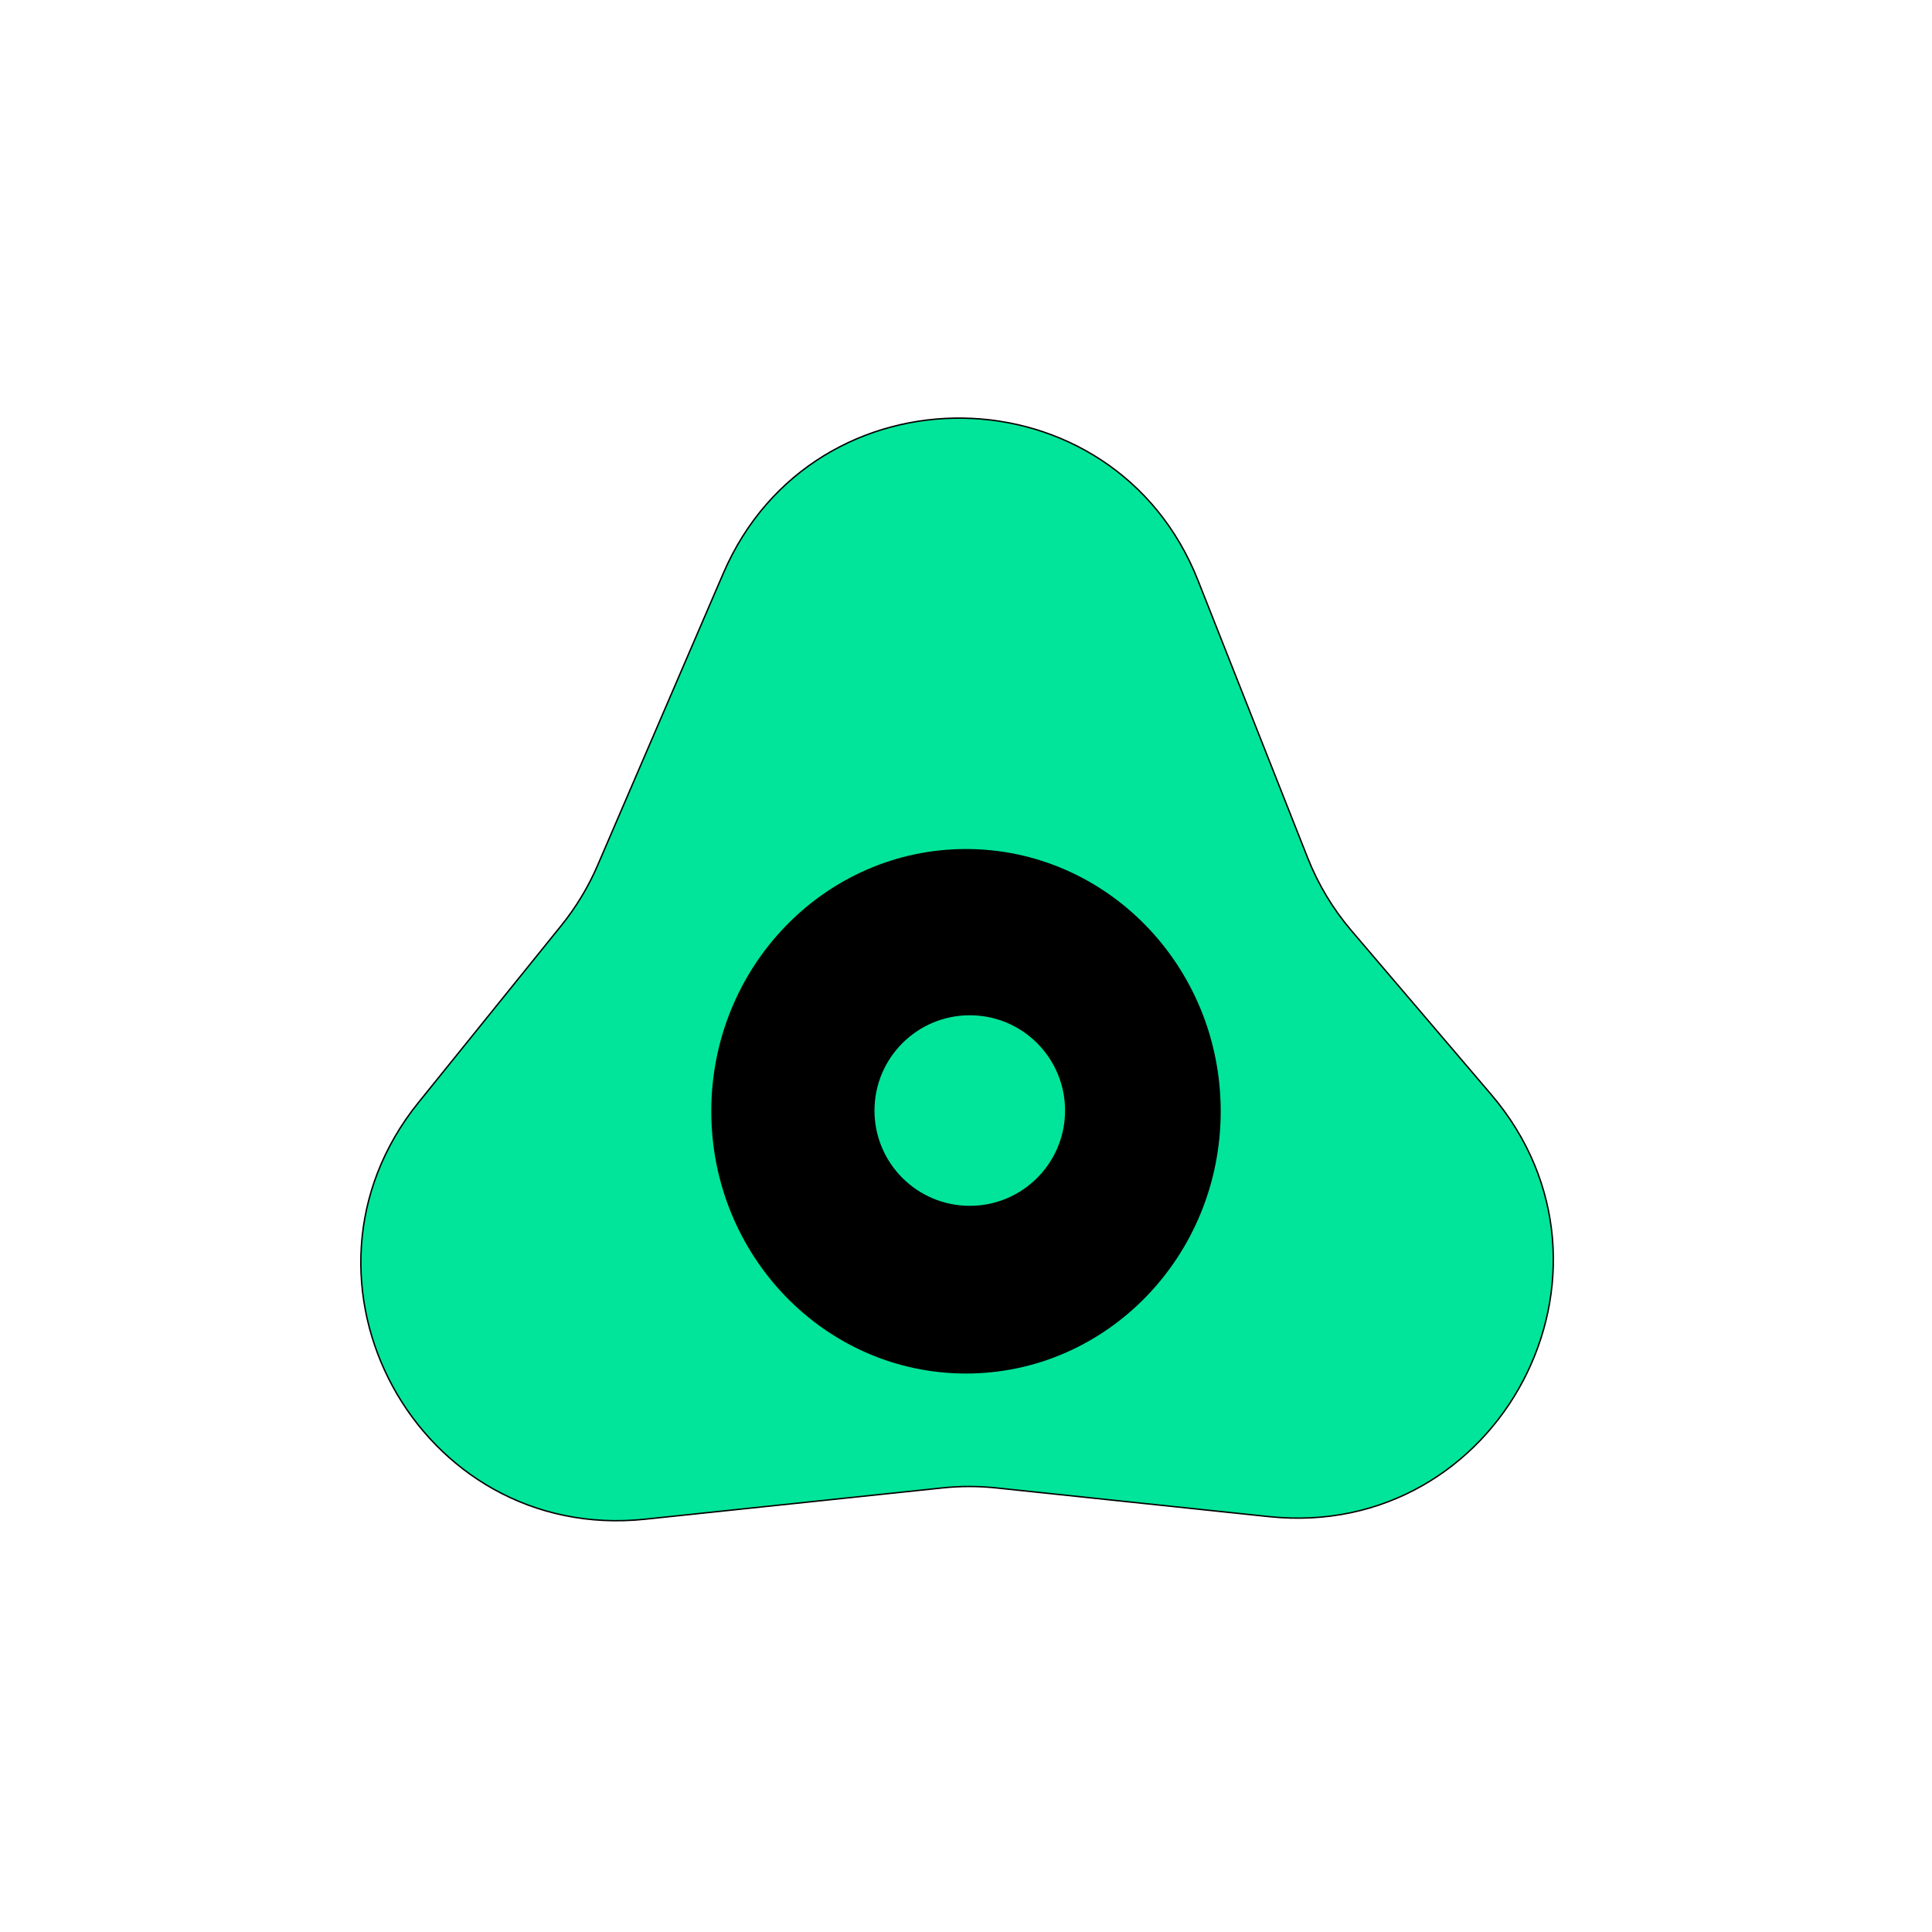
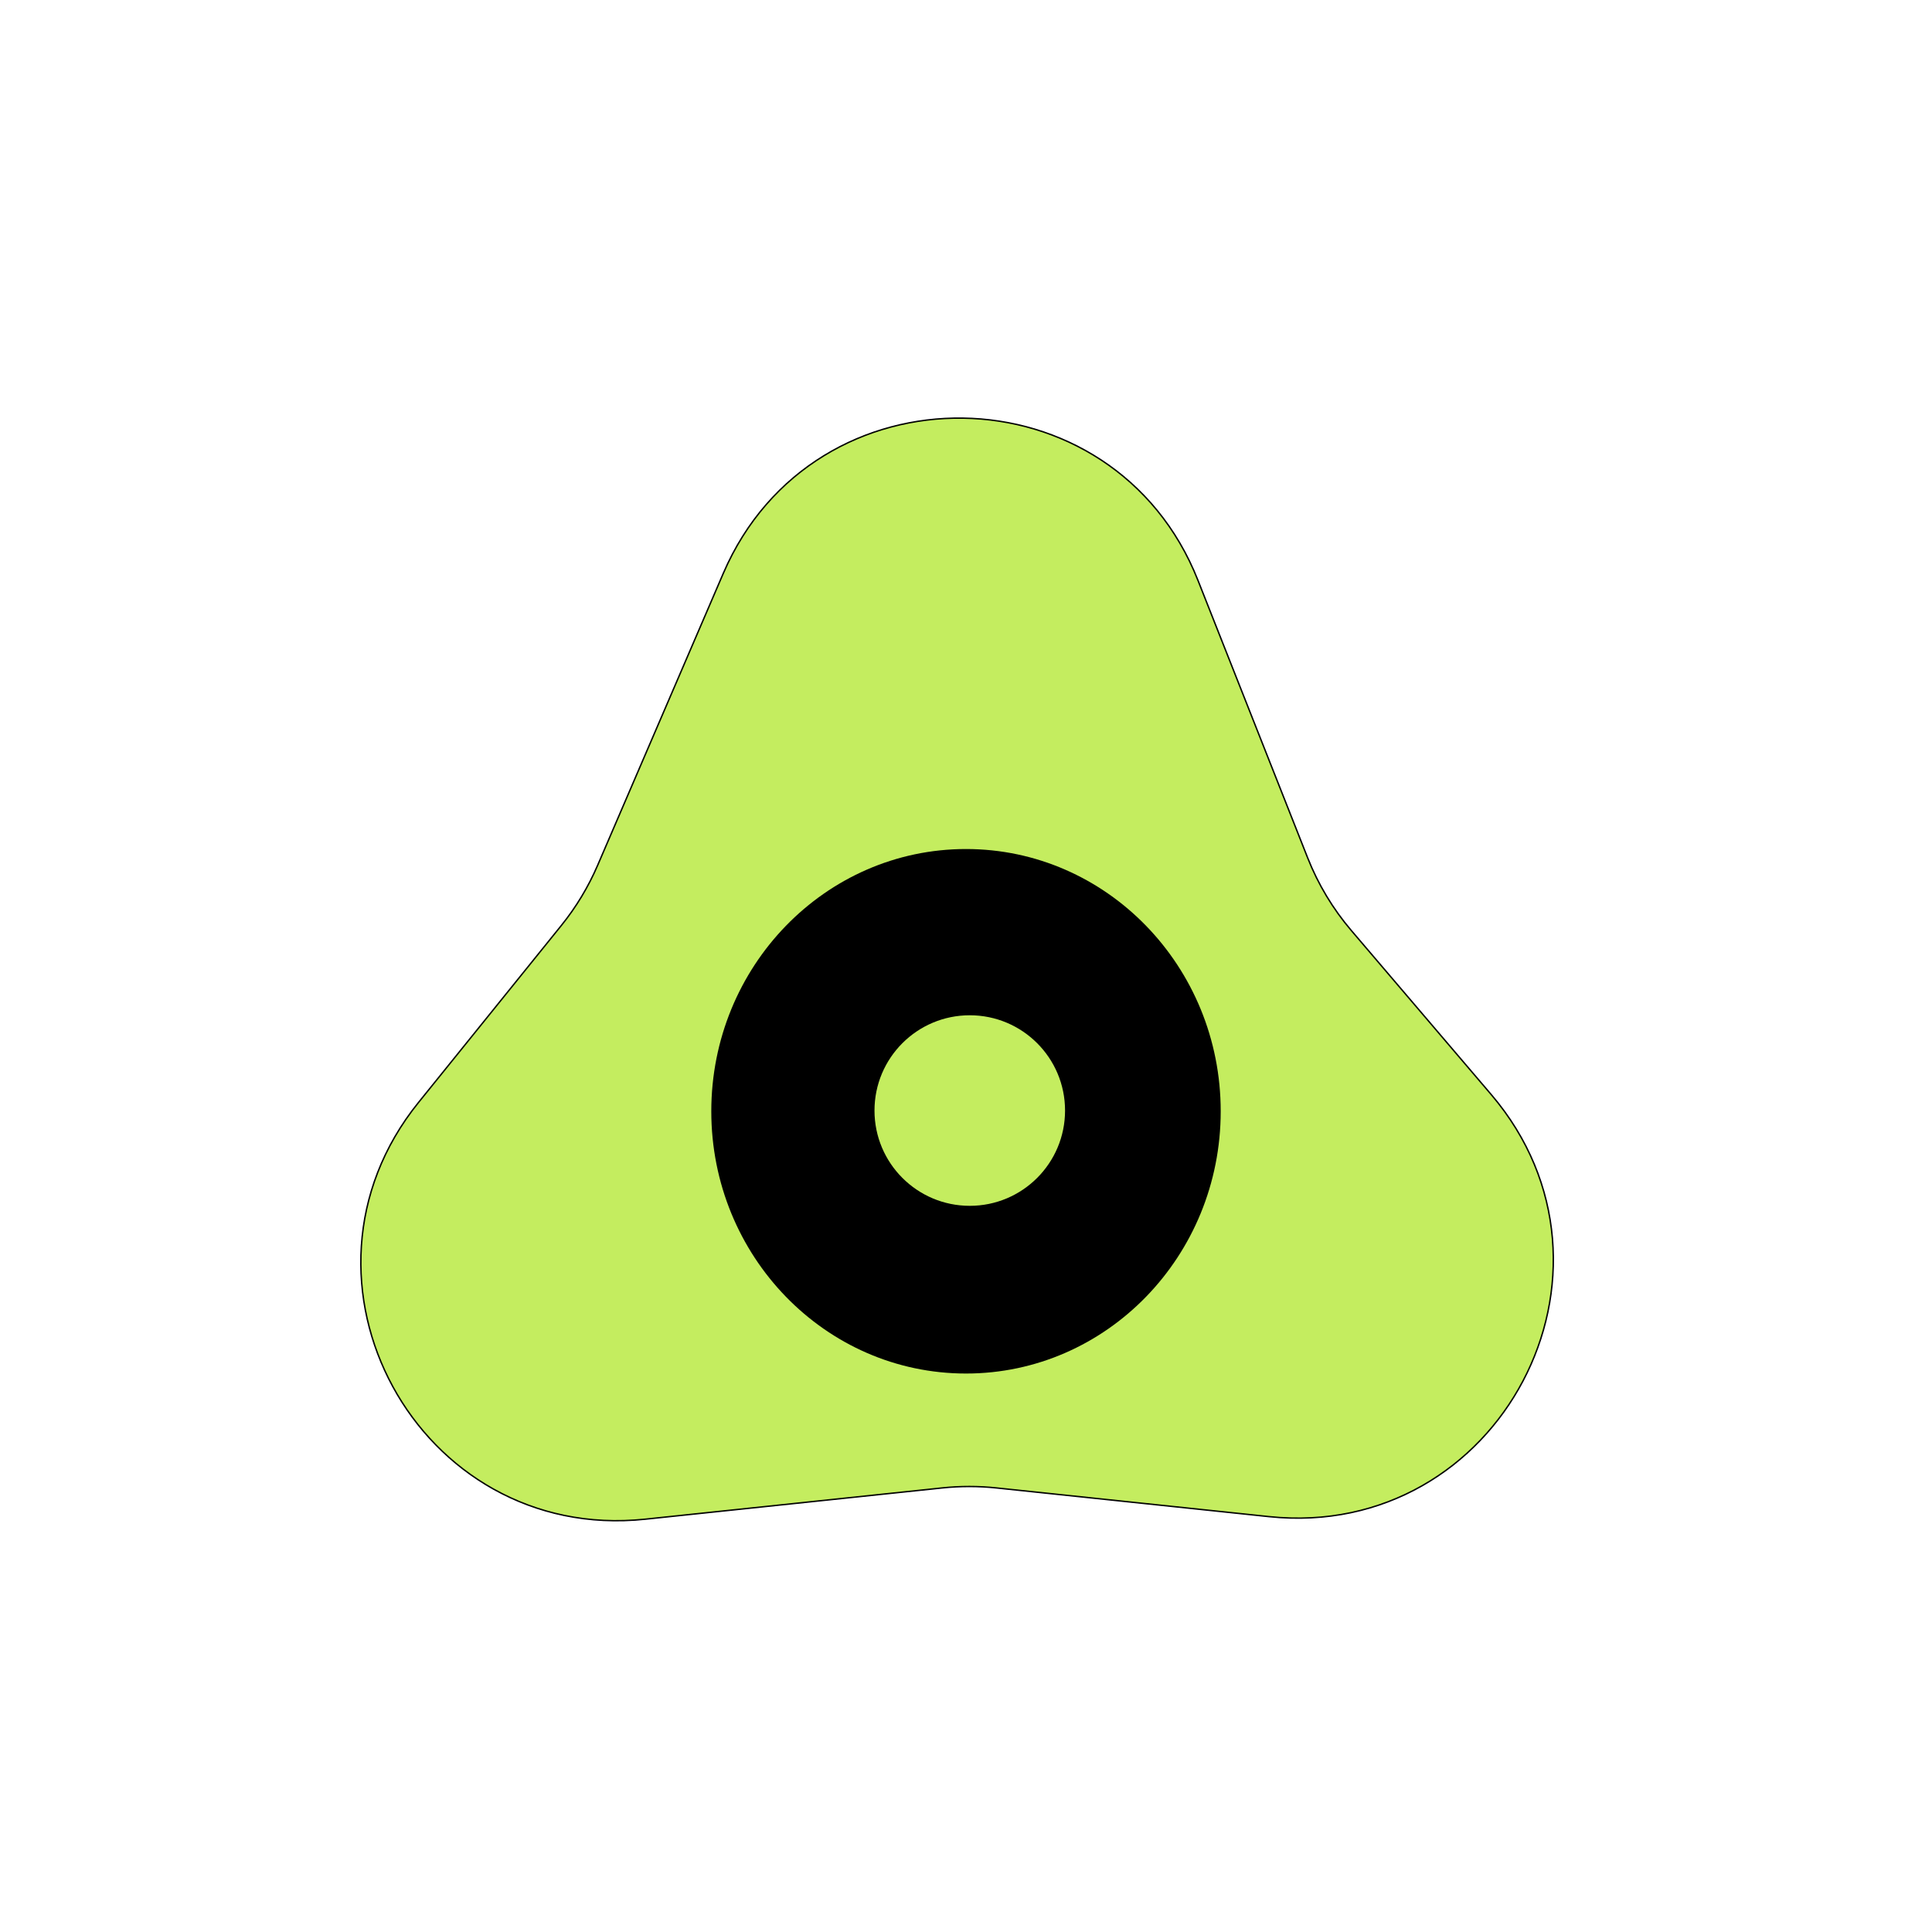
<svg xmlns="http://www.w3.org/2000/svg" width="1024" height="1024" viewBox="0 0 1024 1024" fill="none">
-   <path d="M383.351 303.907C431.361 192.364 590.333 194.748 634.978 307.681L693.104 454.72C698.647 468.74 706.468 481.749 716.251 493.22L790.372 580.129C870.165 673.688 794.838 816.711 672.55 803.839L528.079 788.631C518.553 787.628 508.947 787.628 499.421 788.631L341.991 805.203C221.482 817.888 145.708 678.634 221.809 584.336L297.536 490.501C305.358 480.809 311.821 470.094 316.745 458.654L383.351 303.907Z" fill="#00E599" stroke="black" stroke-width="0.75" />
+   <path d="M383.351 303.907C431.361 192.364 590.333 194.748 634.978 307.681L693.104 454.72C698.647 468.74 706.468 481.749 716.251 493.22L790.372 580.129C870.165 673.688 794.838 816.711 672.55 803.839L528.079 788.631C518.553 787.628 508.947 787.628 499.421 788.631L341.991 805.203C221.482 817.888 145.708 678.634 221.809 584.336L297.536 490.501C305.358 480.809 311.821 470.094 316.745 458.654L383.351 303.907Z" fill="#C4ED5F" stroke="black" stroke-width="0.75" />
  <ellipse cx="512" cy="589" rx="135" ry="139" fill="black" />
-   <path d="M564.5 588.613C564.5 616.503 541.89 639.113 514 639.113C486.11 639.113 463.5 616.503 463.5 588.613C463.5 560.722 486.11 538.113 514 538.113C541.89 538.113 564.5 560.722 564.5 588.613Z" fill="#00E599" />
+   <path d="M564.5 588.613C564.5 616.503 541.89 639.113 514 639.113C486.11 639.113 463.5 616.503 463.5 588.613C463.5 560.722 486.11 538.113 514 538.113C541.89 538.113 564.5 560.722 564.5 588.613Z" fill="#C4ED5F" />
</svg>
